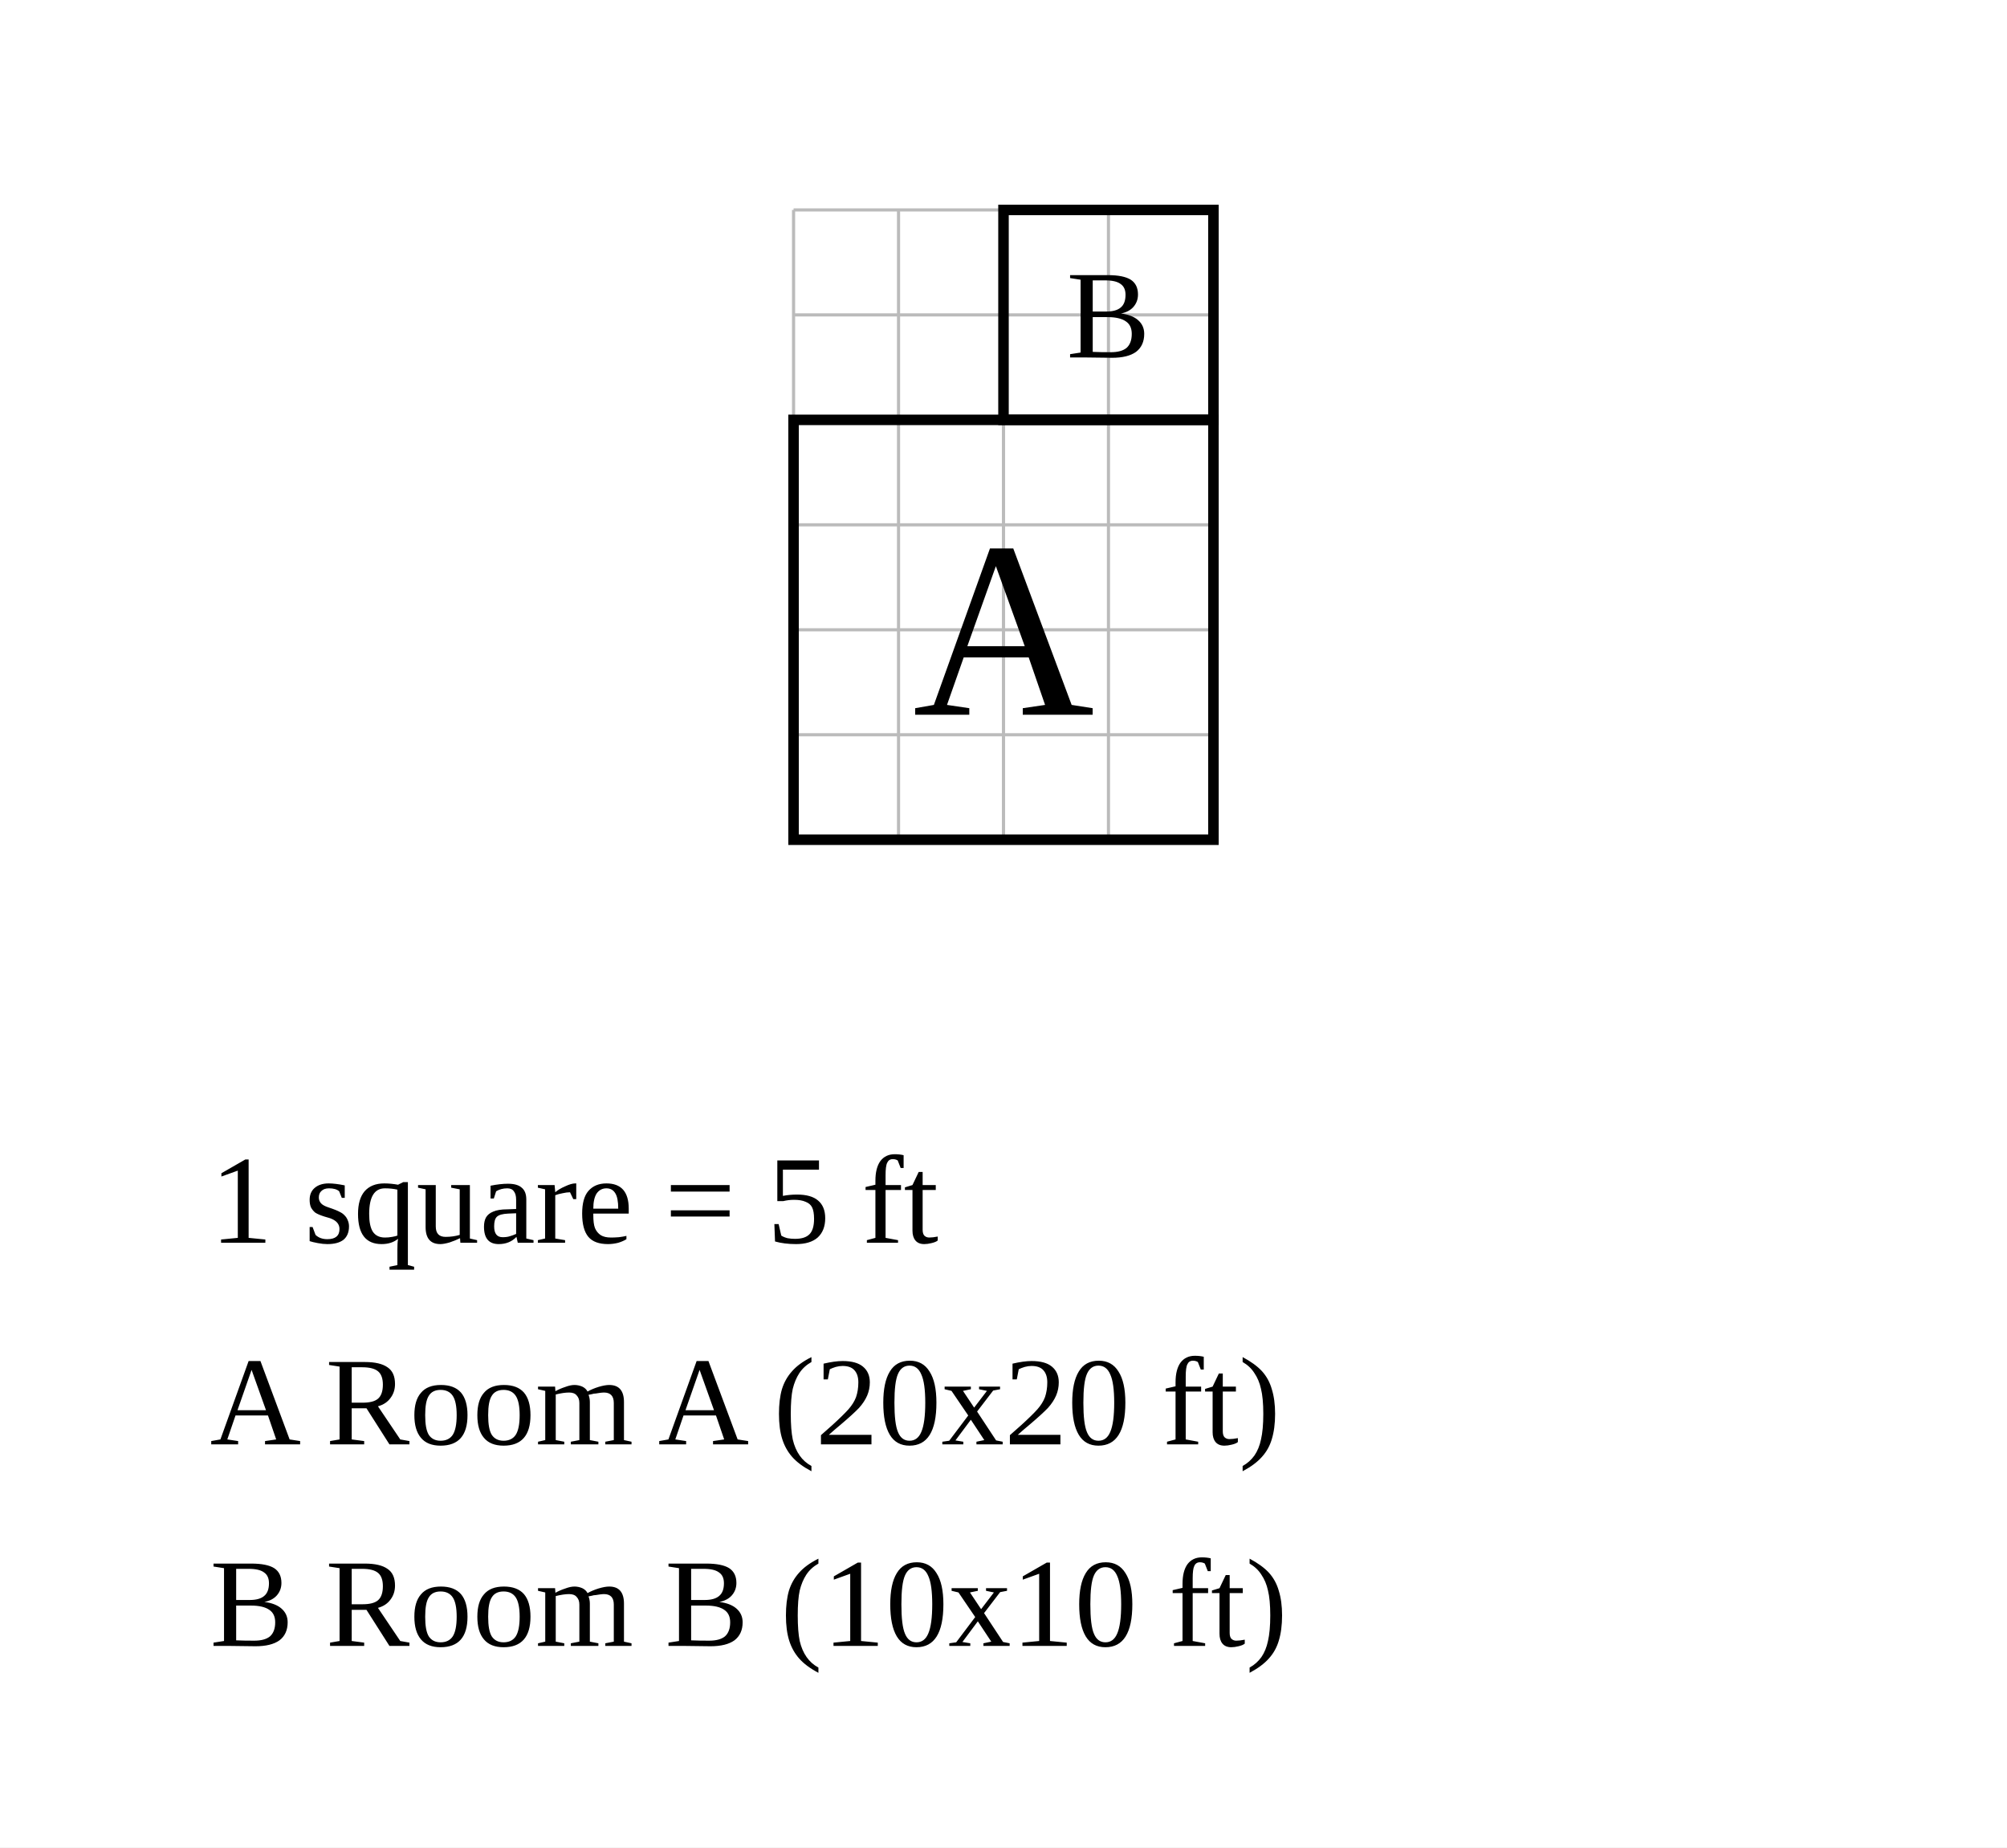
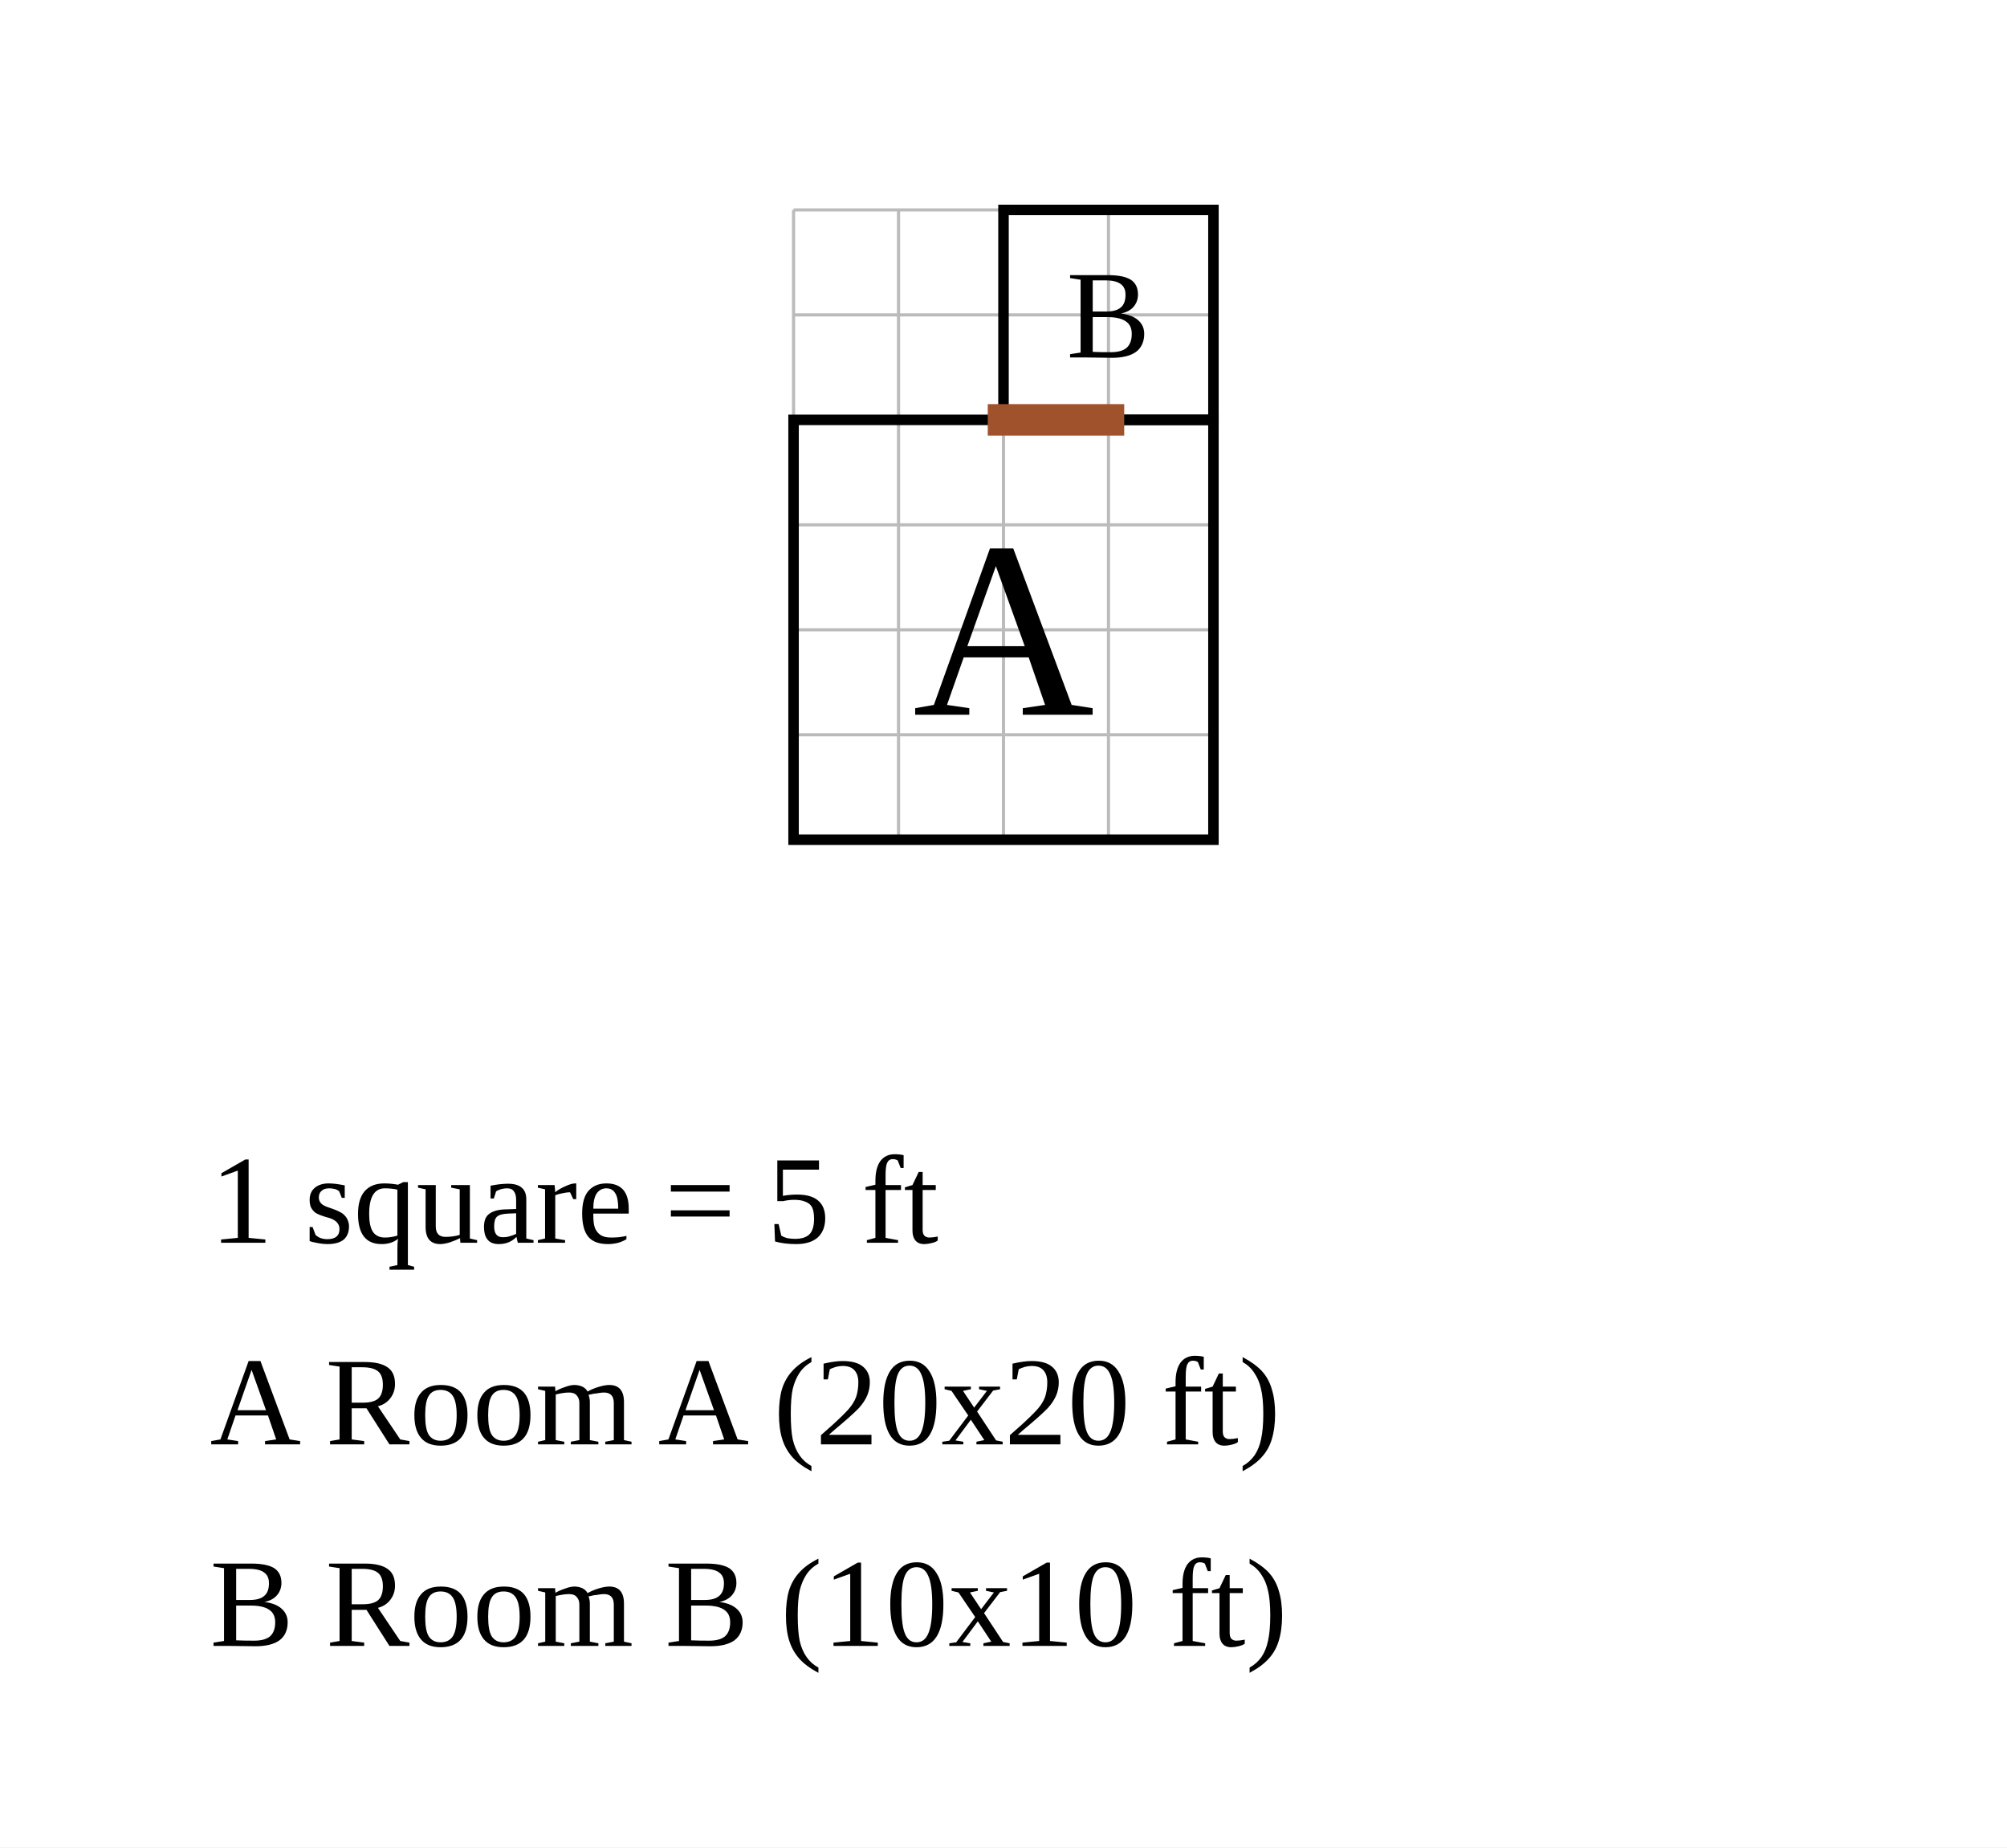
<svg xmlns="http://www.w3.org/2000/svg" width="956" height="880" viewBox="-37.8 -20 95.6 88">
  <rect x="-37.8" y="-20" width="95.6" height="88" fill="white" />
  <g stroke="#bbb" stroke-width="0.15">
    <line x1="0" y1="-10" x2="0" y2="20" />
    <line x1="5" y1="-10" x2="5" y2="20" />
    <line x1="10" y1="-10" x2="10" y2="20" />
    <line x1="15" y1="-10" x2="15" y2="20" />
    <line x1="20" y1="-10" x2="20" y2="20" />
    <line x1="0" y1="-10" x2="20" y2="-10" />
    <line x1="0" y1="-5" x2="20" y2="-5" />
    <line x1="0" y1="0" x2="20" y2="0" />
    <line x1="0" y1="5" x2="20" y2="5" />
    <line x1="0" y1="10" x2="20" y2="10" />
    <line x1="0" y1="15" x2="20" y2="15" />
    <line x1="0" y1="20" x2="20" y2="20" />
  </g>
  <rect data-room="a" x="0" y="0" width="20" height="20" fill="none" stroke="black" stroke-width="0.5" />
  <text data-room="a" x="10" y="10" text-anchor="middle" dominant-baseline="central" font-size="12">A</text>
  <rect data-room="b" x="10" y="-10" width="10" height="10" fill="none" stroke="black" stroke-width="0.5" />
  <text data-room="b" x="15" y="-5" text-anchor="middle" dominant-baseline="central" font-size="6">B</text>
+   <line class="door" x1="10" y1="0" x2="15" y2="0" stroke="#a0522d" stroke-width="1.5" stroke-linecap="square" />
  <text class="scale" x="-27.8" y="39.2" font-size="6">1 square = 5 ft</text>
  <text class="key" x="-27.8" y="48.8" font-size="6">A  Room A  (20x20 ft)</text>
  <text class="key" x="-27.8" y="58.4" font-size="6">B  Room B  (10x10 ft)</text>
</svg>
